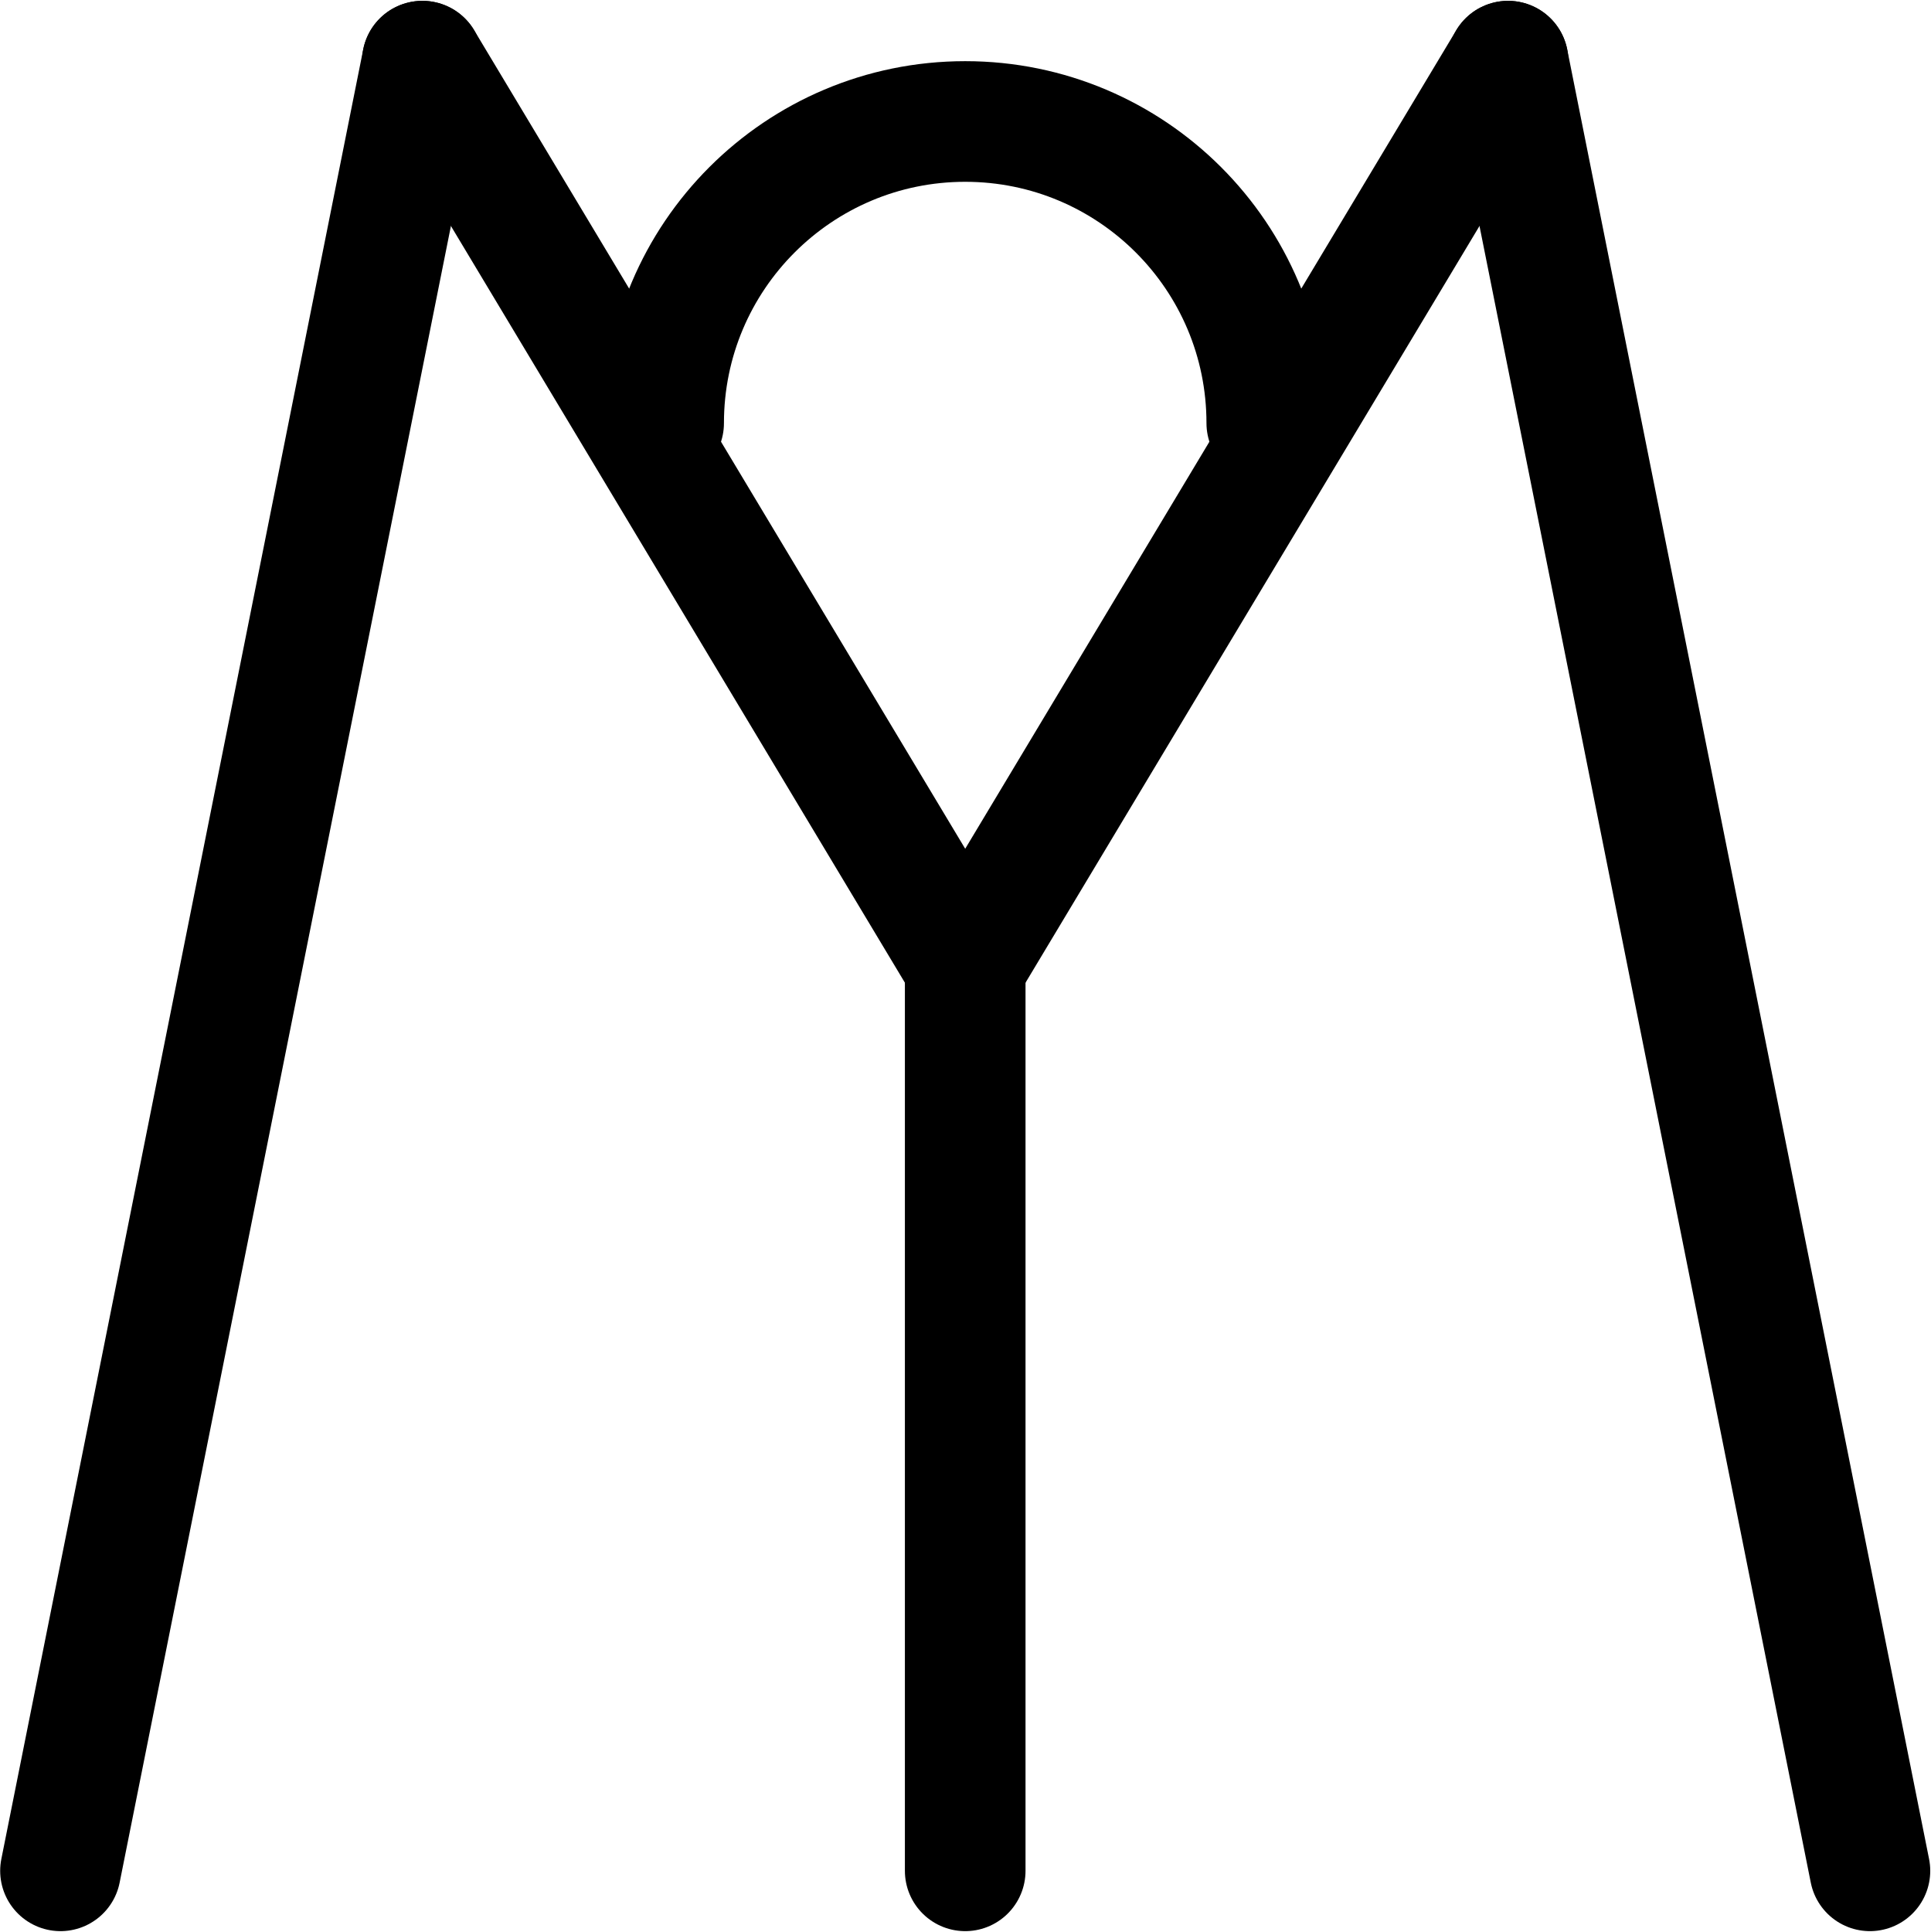
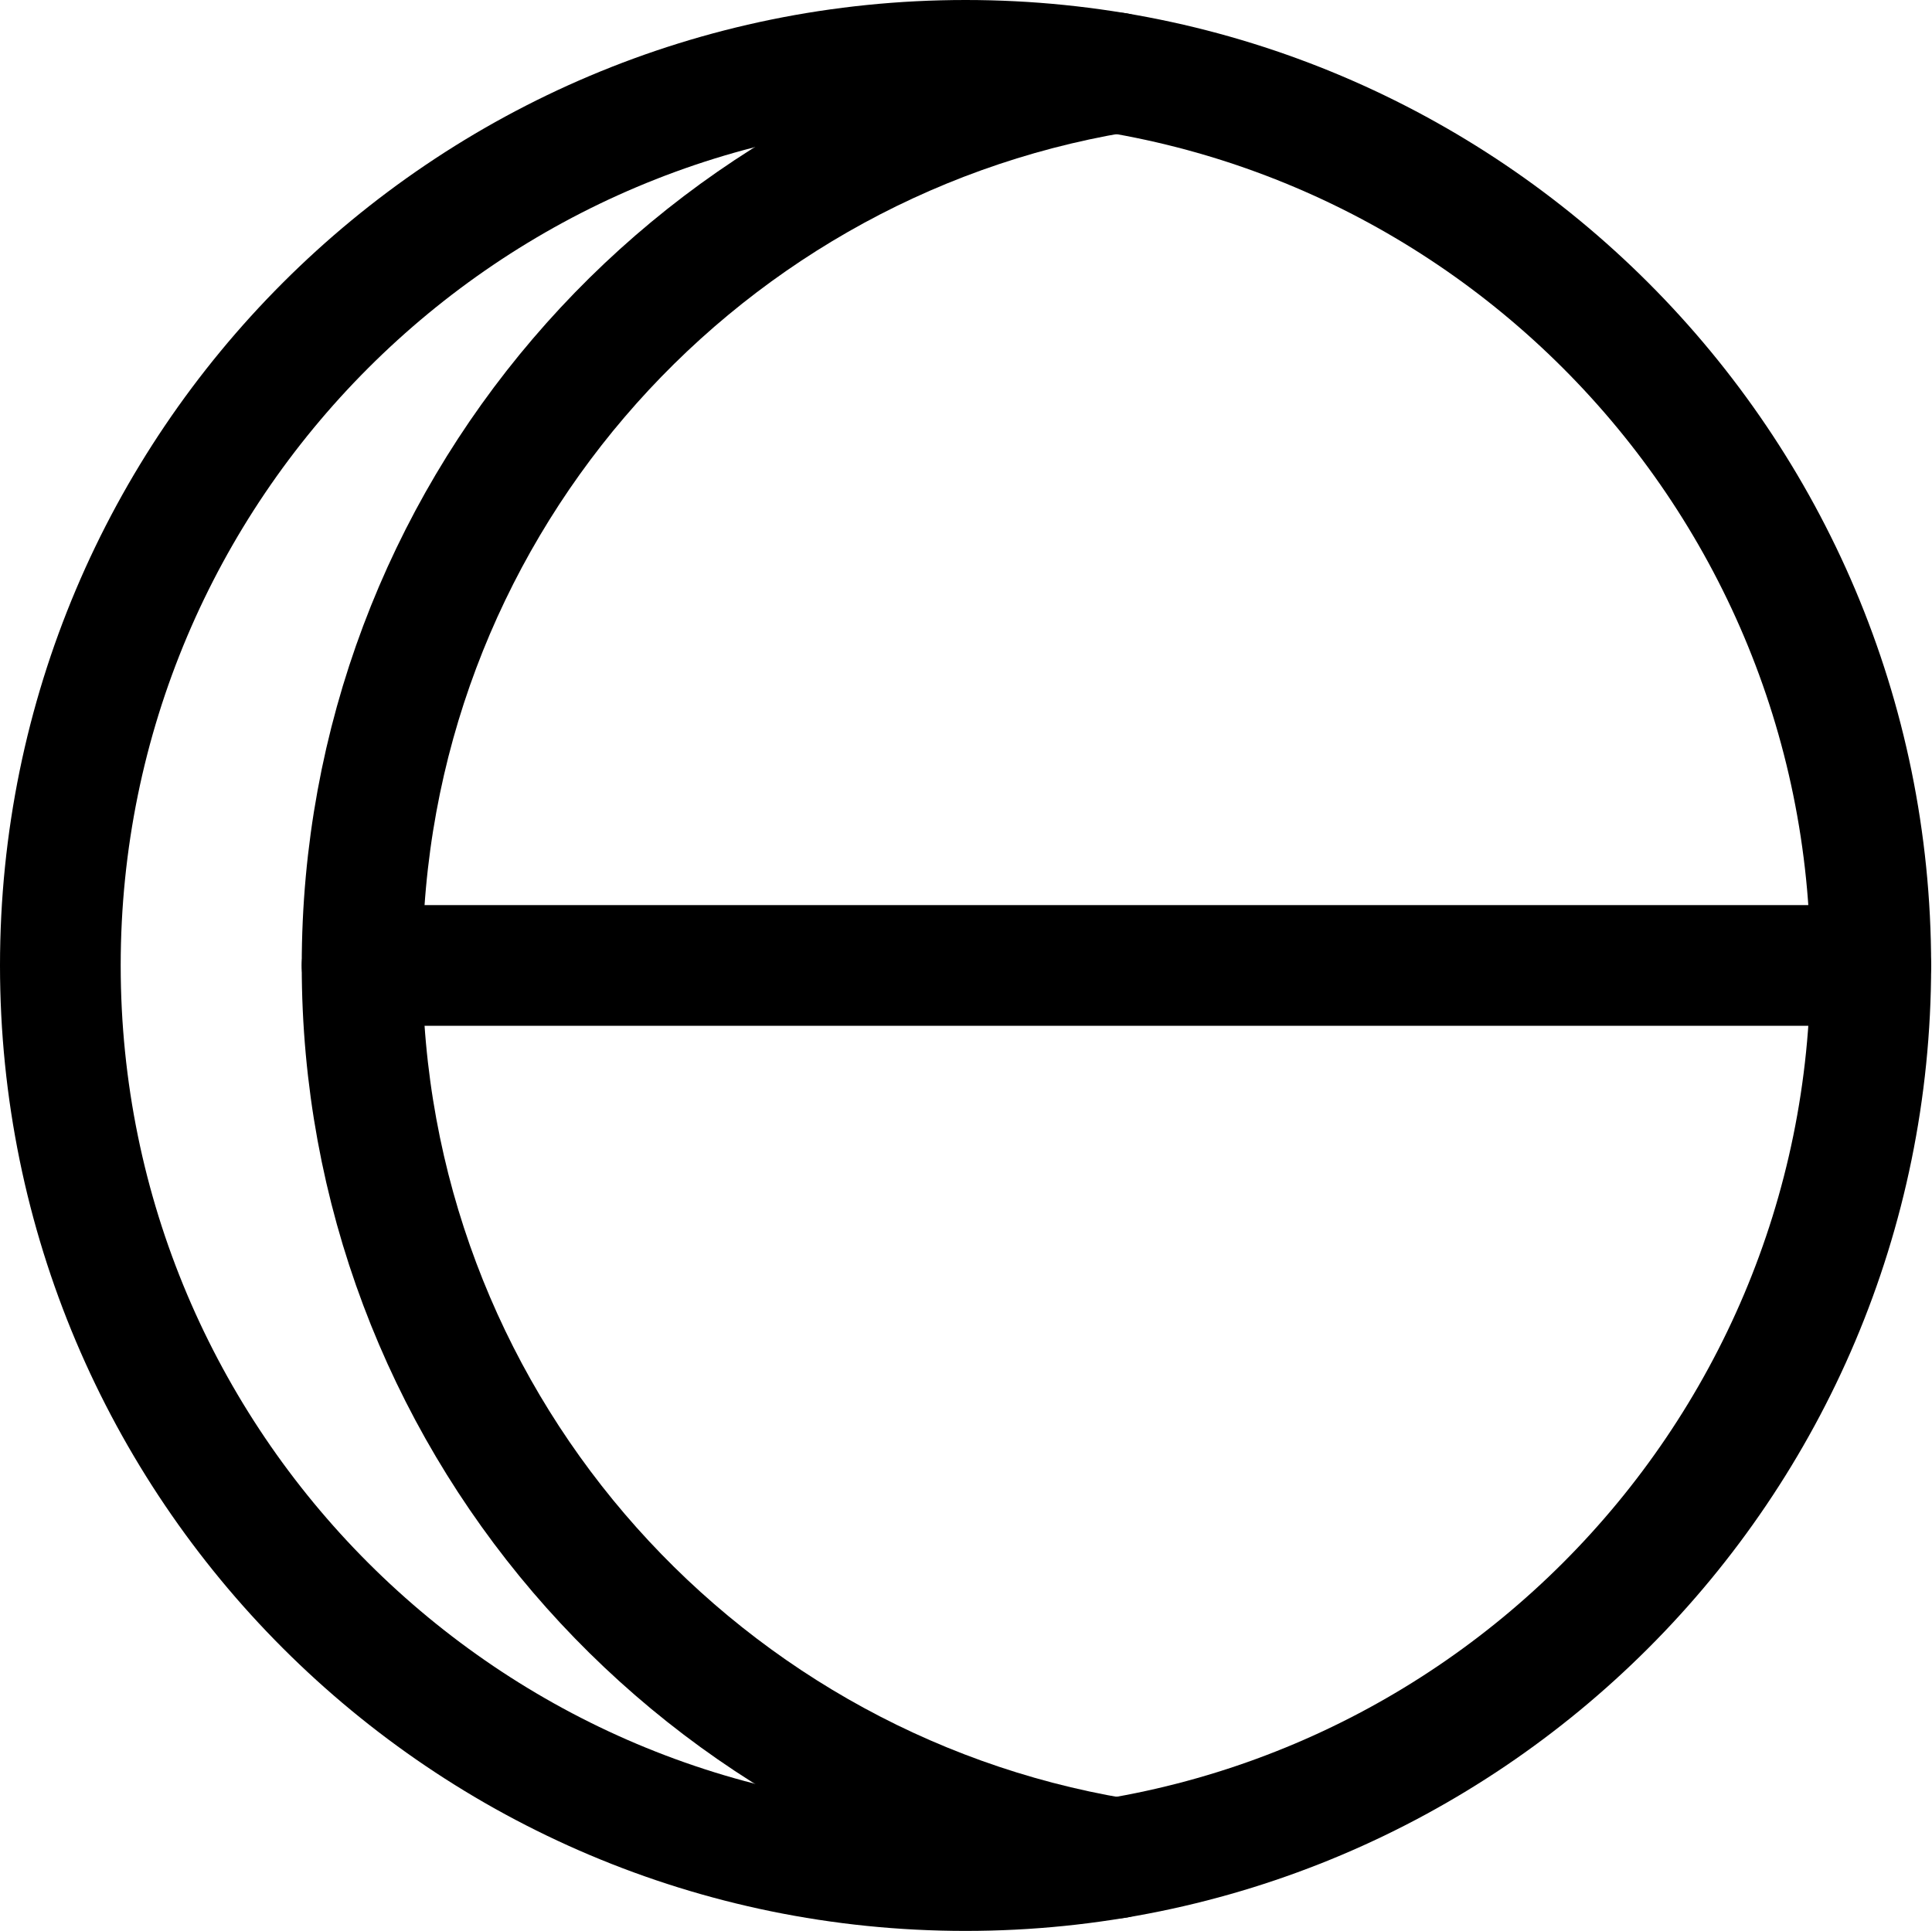
- <svg xmlns="http://www.w3.org/2000/svg" viewBox="0 0 426.743 427.043" height="427.043" width="426.743" xml:space="preserve" id="svg2" version="1.1">
+ <svg xmlns="http://www.w3.org/2000/svg" viewBox="0 0 426.857 426.667" height="426.667" width="426.857" xml:space="preserve" id="svg2" version="1.1">
  <defs id="defs6">
-     <clipPath id="clipPath34" clipPathUnits="userSpaceOnUse">
-       <path id="path32" d="M 0,400 H 400 V 0 H 0 Z" />
+     <clipPath id="clipPath18" clipPathUnits="userSpaceOnUse">
+       <path id="path16" d="M 0,400 H 400 V 0 H 0 Z" />
    </clipPath>
  </defs>
-   <g transform="matrix(1.333333,0,0,-1.333333,-53.29502,480.1862)" id="g10">
-     <g transform="translate(50,50)" id="g12">
-       <path id="path14" style="fill:none;stroke:#000000;stroke-width:20;stroke-linecap:round;stroke-linejoin:round;stroke-miterlimit:10;stroke-dasharray:none;stroke-opacity:1" d="M 0,0 60,300" />
-     </g>
-     <g transform="translate(290,350)" id="g16">
-       <path id="path18" style="fill:none;stroke:#000000;stroke-width:20;stroke-linecap:round;stroke-linejoin:round;stroke-miterlimit:10;stroke-dasharray:none;stroke-opacity:1" d="M 0,0 60,-300" />
-     </g>
-     <g transform="translate(110,350)" id="g20">
-       <path id="path22" style="fill:none;stroke:#000000;stroke-width:20;stroke-linecap:round;stroke-linejoin:round;stroke-miterlimit:10;stroke-dasharray:none;stroke-opacity:1" d="M 0,0 90,-150" />
-     </g>
-     <g transform="translate(290,350)" id="g24">
-       <path id="path26" style="fill:none;stroke:#000000;stroke-width:20;stroke-linecap:round;stroke-linejoin:round;stroke-miterlimit:10;stroke-dasharray:none;stroke-opacity:1" d="M 0,0 -90,-150" />
-     </g>
-     <g id="g28">
-       <g clip-path="url(#clipPath34)" id="g30">
-         <g transform="translate(150,290)" id="g36">
-           <path id="path38" style="fill:none;stroke:#000000;stroke-width:20;stroke-linecap:round;stroke-linejoin:round;stroke-miterlimit:10;stroke-dasharray:none;stroke-opacity:1" d="M 0,0 C 0,27.614 22.386,50 50,50 77.614,50 100,27.614 100,0" />
+   <g transform="matrix(1.333333,0,0,-1.333333,-53.33333,480)" id="g10">
+     <g id="g12">
+       <g clip-path="url(#clipPath18)" id="g14">
+         <g transform="translate(350,200)" id="g20">
+           <path id="path22" style="fill:none;stroke:#000000;stroke-width:20;stroke-linecap:round;stroke-linejoin:round;stroke-miterlimit:10;stroke-dasharray:none;stroke-opacity:1" d="m 0,0 c 0,-82.843 -67.157,-150 -150,-150 -82.843,0 -150,67.157 -150,150 0,82.843 67.157,150 150,150 C -67.157,150 0,82.843 0,0 Z" />
        </g>
-         <g transform="translate(200,50)" id="g40">
-           <path id="path42" style="fill:none;stroke:#000000;stroke-width:20;stroke-linecap:round;stroke-linejoin:round;stroke-miterlimit:10;stroke-dasharray:none;stroke-opacity:1" d="M 0,0 V 150" />
+         <g transform="translate(225.001,52.0742)" id="g24">
+           <path id="path26" style="fill:none;stroke:#000000;stroke-width:20;stroke-linecap:round;stroke-linejoin:round;stroke-miterlimit:10;stroke-dasharray:none;stroke-opacity:1" d="m 0,0 c -70.943,11.901 -125.001,73.601 -125.001,147.926 0,74.324 54.056,136.023 124.998,147.926" />
+         </g>
+         <g transform="translate(350,200)" id="g28">
+           <path id="path30" style="fill:none;stroke:#000000;stroke-width:20;stroke-linecap:round;stroke-linejoin:round;stroke-miterlimit:10;stroke-dasharray:none;stroke-opacity:1" d="M 0,0 H -250" />
        </g>
      </g>
    </g>
  </g>
</svg>
